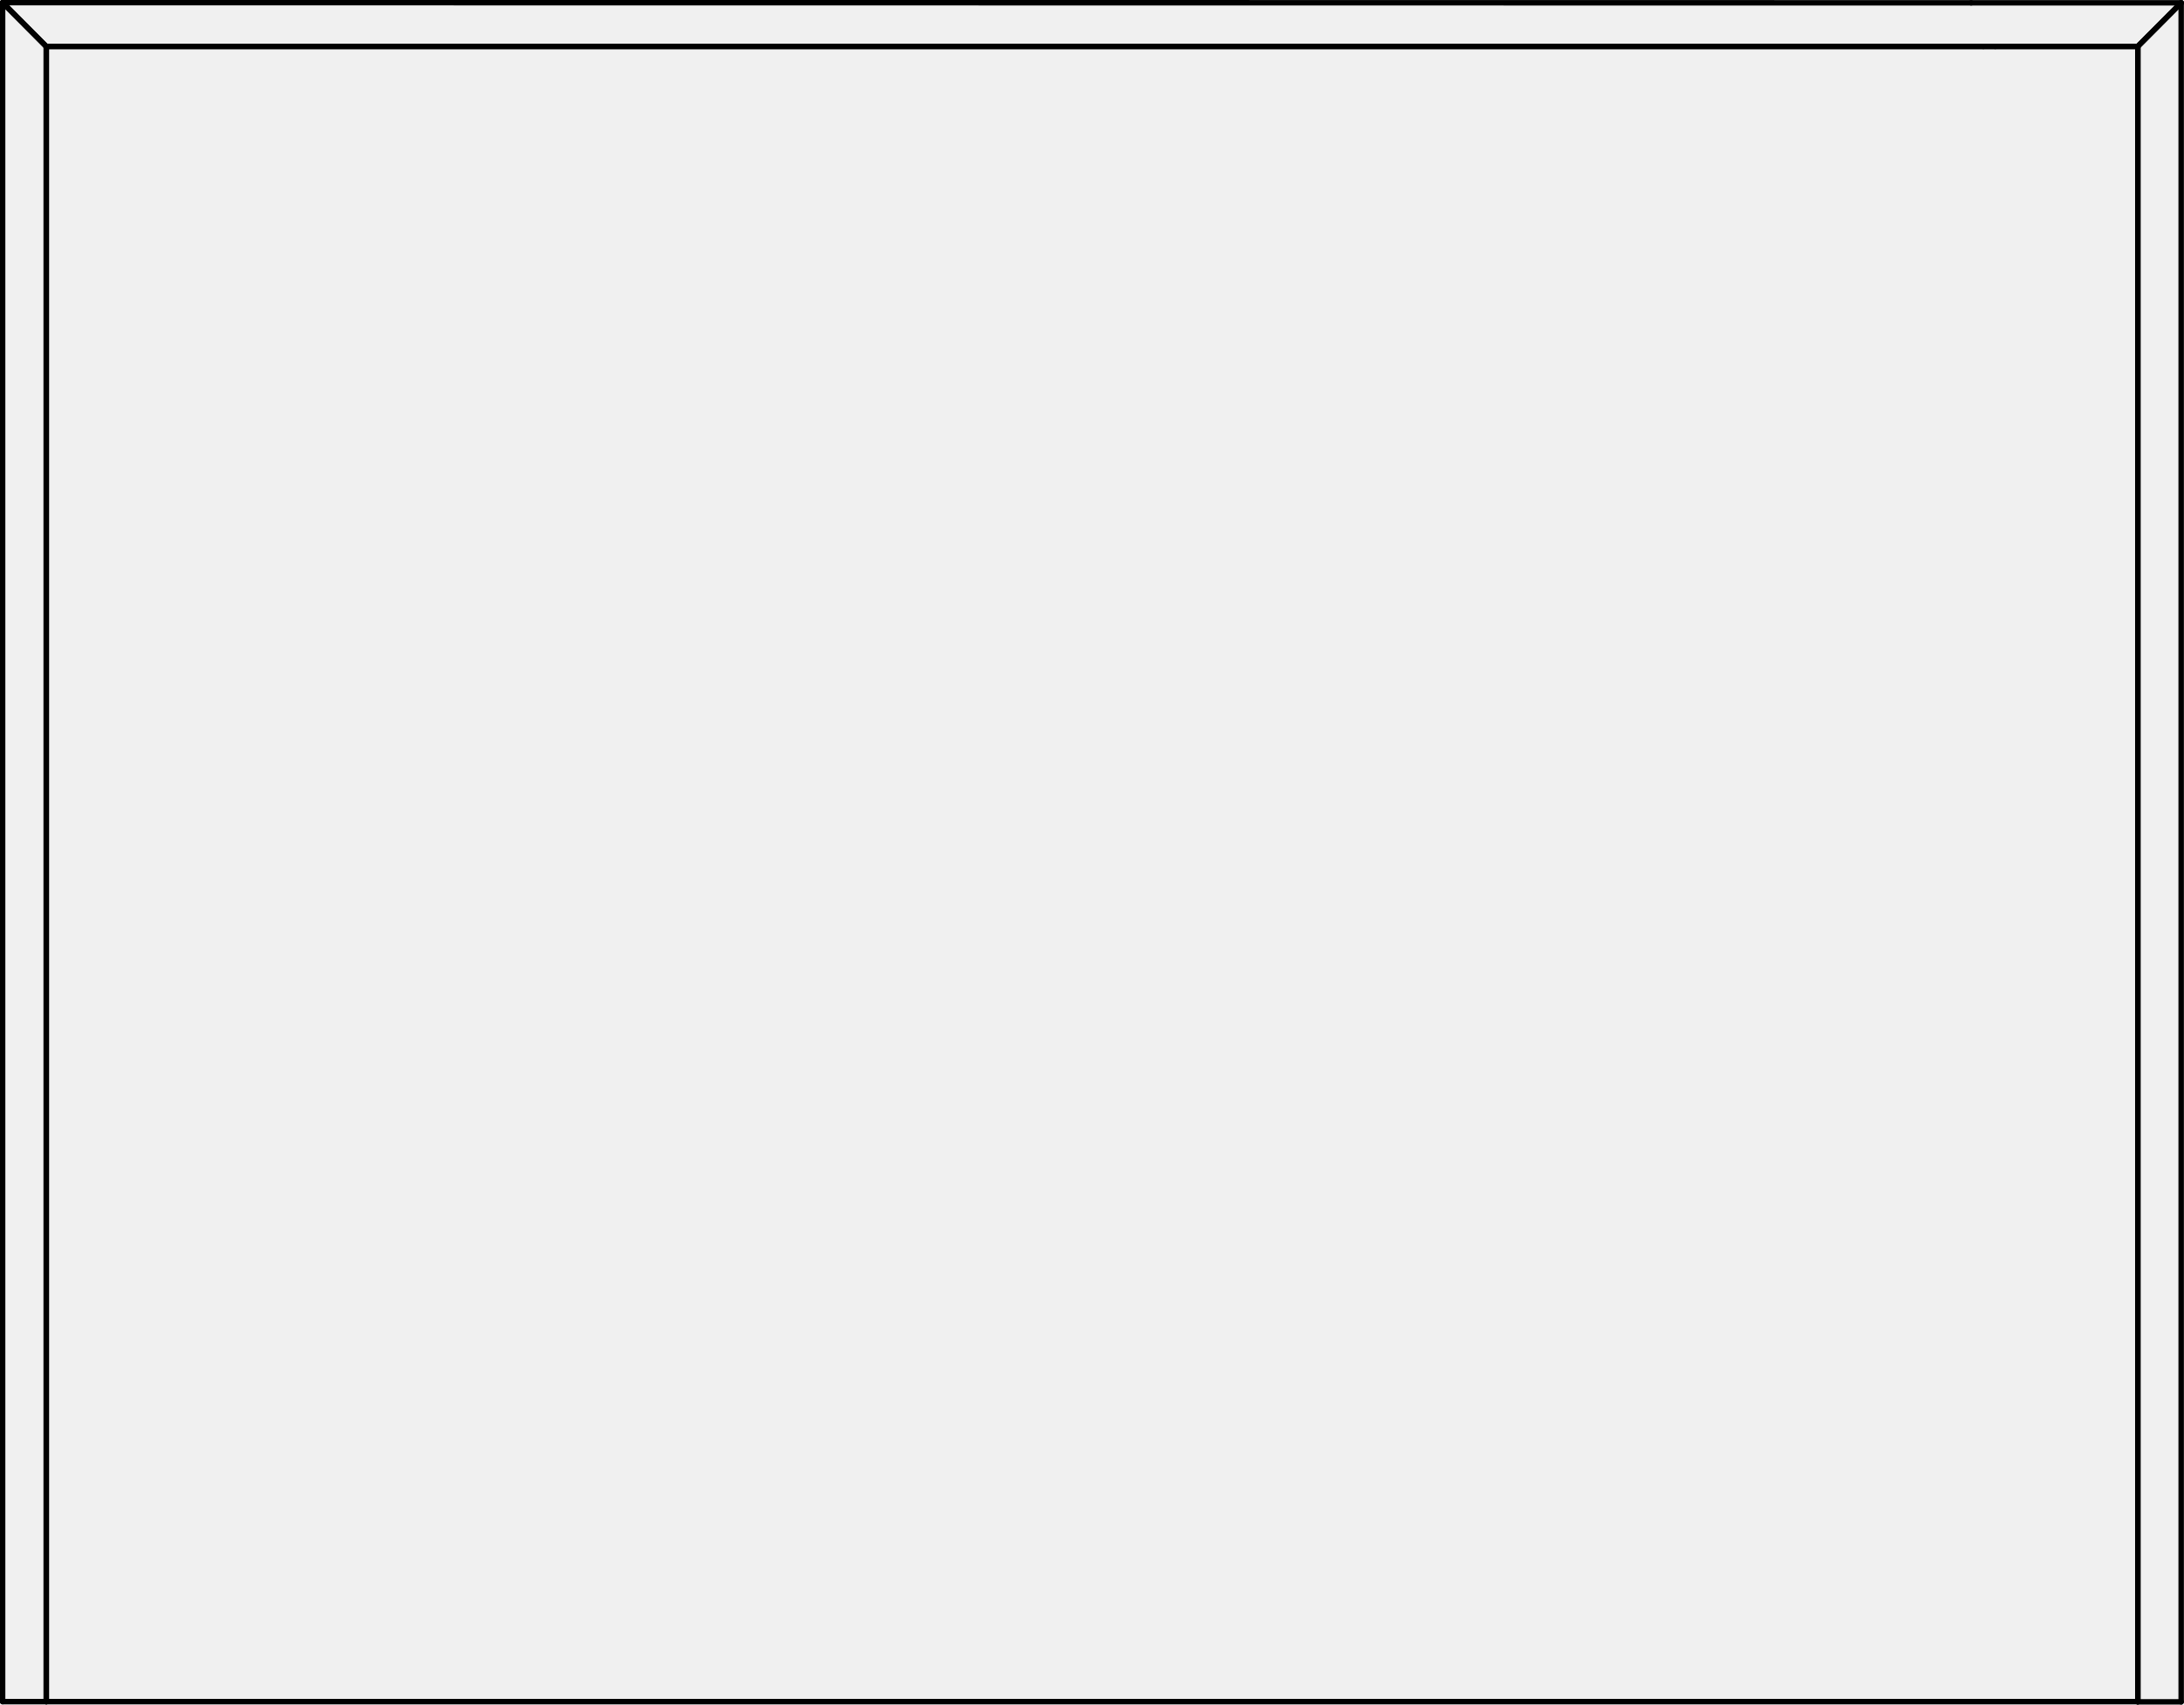
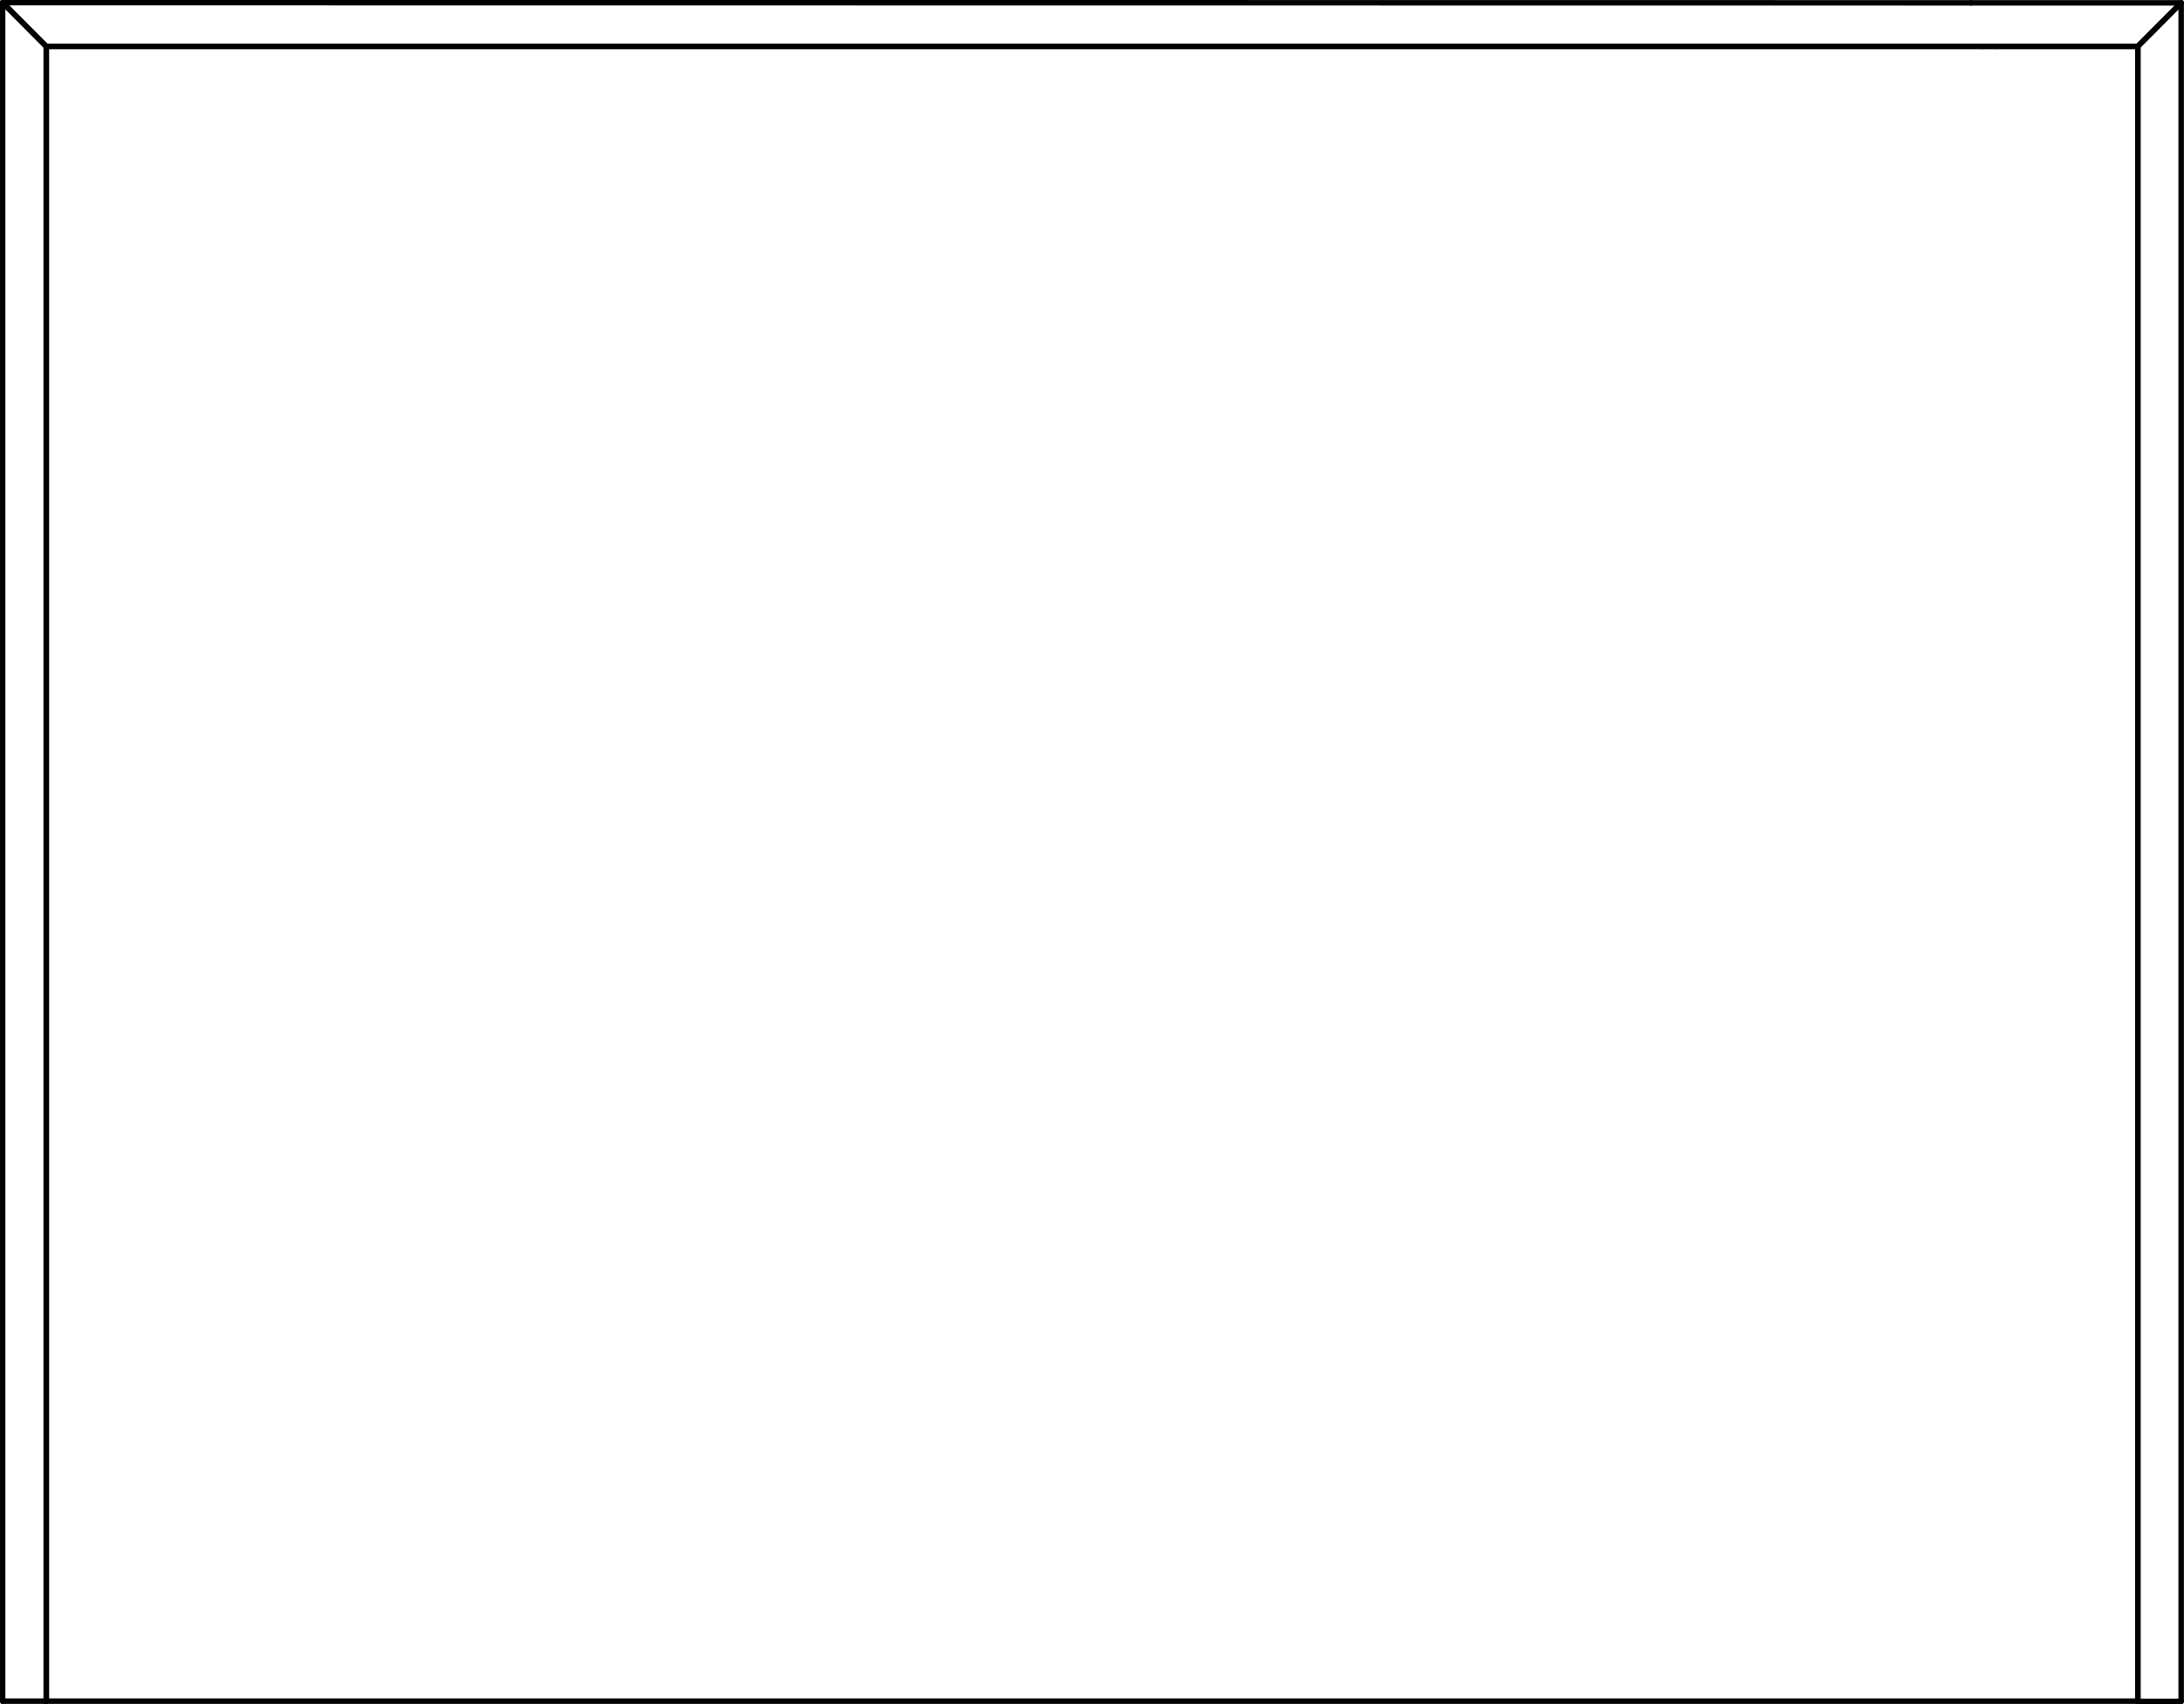
- <svg xmlns="http://www.w3.org/2000/svg" id="Layer_2" data-name="Layer 2" viewBox="0 0 100.25 78.25">
+ <svg xmlns="http://www.w3.org/2000/svg" width="100" height="78" viewBox="0 0 100 78" fill="none">
+   <g clip-path="url(#clip0_746_647)">
+     <rect width="100" height="78" fill="white" />
+     <path d="M2.115 2.123V77.87" stroke="black" stroke-width="0.25" stroke-linecap="round" stroke-linejoin="round" />
+     <path d="M2.115 77.87H0.12" stroke="black" stroke-width="0.25" stroke-linecap="round" stroke-linejoin="round" />
+     <path d="M0.12 77.87V0.12" stroke="black" stroke-width="0.25" stroke-linecap="round" stroke-linejoin="round" />
+     <path d="M0.12 0.12L2.115 2.123" stroke="black" stroke-width="0.25" stroke-linecap="round" stroke-linejoin="round" />
+     <path d="M99.87 0.13V77.88" stroke="black" stroke-width="0.25" stroke-linecap="round" stroke-linejoin="round" />
+     <path d="M99.87 77.88H97.885" stroke="black" stroke-width="0.25" stroke-linecap="round" stroke-linejoin="round" />
+     <path d="M97.885 77.88V2.123" stroke="black" stroke-width="0.25" stroke-linecap="round" stroke-linejoin="round" />
+     <path d="M97.885 2.123L99.87 0.13" stroke="black" stroke-width="0.25" stroke-linecap="round" stroke-linejoin="round" />
+     <path d="M91.362 2.123H97.885" stroke="black" stroke-width="0.25" stroke-linecap="round" stroke-linejoin="round" />
+     <path d="M97.885 2.123V77.87" stroke="black" stroke-width="0.25" stroke-linecap="round" stroke-linejoin="round" />
+     <path d="M97.885 77.87H2.125" stroke="black" stroke-width="0.25" stroke-linecap="round" stroke-linejoin="round" />
+     <path d="M2.125 77.87V2.123" stroke="black" stroke-width="0.25" stroke-linecap="round" stroke-linejoin="round" />
+     <path d="M2.125 2.123H91.362" stroke="black" stroke-width="0.25" stroke-linecap="round" stroke-linejoin="round" />
+     <path d="M90.254 0.13L0.12 0.12" stroke="black" stroke-width="0.25" stroke-linecap="round" stroke-linejoin="round" />
+     <path d="M0.12 0.12L2.115 2.123" stroke="black" stroke-width="0.25" stroke-linecap="round" stroke-linejoin="round" />
+     <path d="M2.115 2.123H90.813" stroke="black" stroke-width="0.25" stroke-linecap="round" stroke-linejoin="round" />
+     <path d="M90.813 2.123H97.885" stroke="black" stroke-width="0.25" stroke-linecap="round" stroke-linejoin="round" />
+     <path d="M97.885 2.123L99.87 0.13" stroke="black" stroke-width="0.25" stroke-linecap="round" stroke-linejoin="round" />
+     <path d="M99.87 0.13H90.254" stroke="black" stroke-width="0.25" stroke-linecap="round" stroke-linejoin="round" />
+   </g>
  <defs>
-     <style>
-       .cls-1 {
-         fill: none;
-         stroke: #000;
-         stroke-linecap: round;
-         stroke-linejoin: round;
-         stroke-width: .25px;
-       }
-     </style>
+     <clipPath id="clip0_746_647">
+       <rect width="100" height="78" fill="white" />
+     </clipPath>
  </defs>
-   <g id="Default">
-     <g id="LINE">
-       <line class="cls-1" x1="2.12" y1="2.13" x2="2.12" y2="78.12" />
-     </g>
-     <g id="LINE-2" data-name="LINE">
-       <line class="cls-1" x1="2.12" y1="78.12" x2=".12" y2="78.12" />
-     </g>
-     <g id="LINE-3" data-name="LINE">
-       <line class="cls-1" x1=".12" y1="78.12" x2=".12" y2=".12" />
-     </g>
-     <g id="LINE-4" data-name="LINE">
-       <line class="cls-1" x1=".12" y1=".12" x2="2.12" y2="2.13" />
-     </g>
-     <g id="LINE-5" data-name="LINE">
-       <line class="cls-1" x1="100.12" y1=".13" x2="100.12" y2="78.13" />
-     </g>
-     <g id="LINE-6" data-name="LINE">
-       <line class="cls-1" x1="100.12" y1="78.13" x2="98.13" y2="78.13" />
-     </g>
-     <g id="LINE-7" data-name="LINE">
-       <line class="cls-1" x1="98.13" y1="78.13" x2="98.13" y2="2.13" />
-     </g>
-     <g id="LINE-8" data-name="LINE">
-       <line class="cls-1" x1="98.13" y1="2.13" x2="100.12" y2=".13" />
-     </g>
-     <g id="LINE-9" data-name="LINE">
-       <line class="cls-1" x1="91.59" y1="2.13" x2="98.13" y2="2.13" />
-     </g>
-     <g id="LINE-10" data-name="LINE">
-       <line class="cls-1" x1="98.13" y1="2.13" x2="98.13" y2="78.12" />
-     </g>
-     <g id="LINE-11" data-name="LINE">
-       <line class="cls-1" x1="98.13" y1="78.12" x2="2.13" y2="78.12" />
-     </g>
-     <g id="LINE-12" data-name="LINE">
-       <line class="cls-1" x1="2.13" y1="78.12" x2="2.13" y2="2.13" />
-     </g>
-     <g id="LINE-13" data-name="LINE">
-       <line class="cls-1" x1="2.13" y1="2.13" x2="91.59" y2="2.13" />
-     </g>
-     <g id="LINE-14" data-name="LINE">
-       <line class="cls-1" x1="90.48" y1=".13" x2=".12" y2=".12" />
-     </g>
-     <g id="LINE-15" data-name="LINE">
-       <line class="cls-1" x1=".12" y1=".12" x2="2.12" y2="2.13" />
-     </g>
-     <g id="LINE-16" data-name="LINE">
-       <line class="cls-1" x1="2.12" y1="2.13" x2="91.04" y2="2.13" />
-     </g>
-     <g id="LINE-17" data-name="LINE">
-       <line class="cls-1" x1="91.04" y1="2.13" x2="98.13" y2="2.13" />
-     </g>
-     <g id="LINE-18" data-name="LINE">
-       <line class="cls-1" x1="98.13" y1="2.13" x2="100.12" y2=".13" />
-     </g>
-     <g id="LINE-19" data-name="LINE">
-       <line class="cls-1" x1="100.12" y1=".13" x2="90.48" y2=".13" />
-     </g>
-   </g>
</svg>
